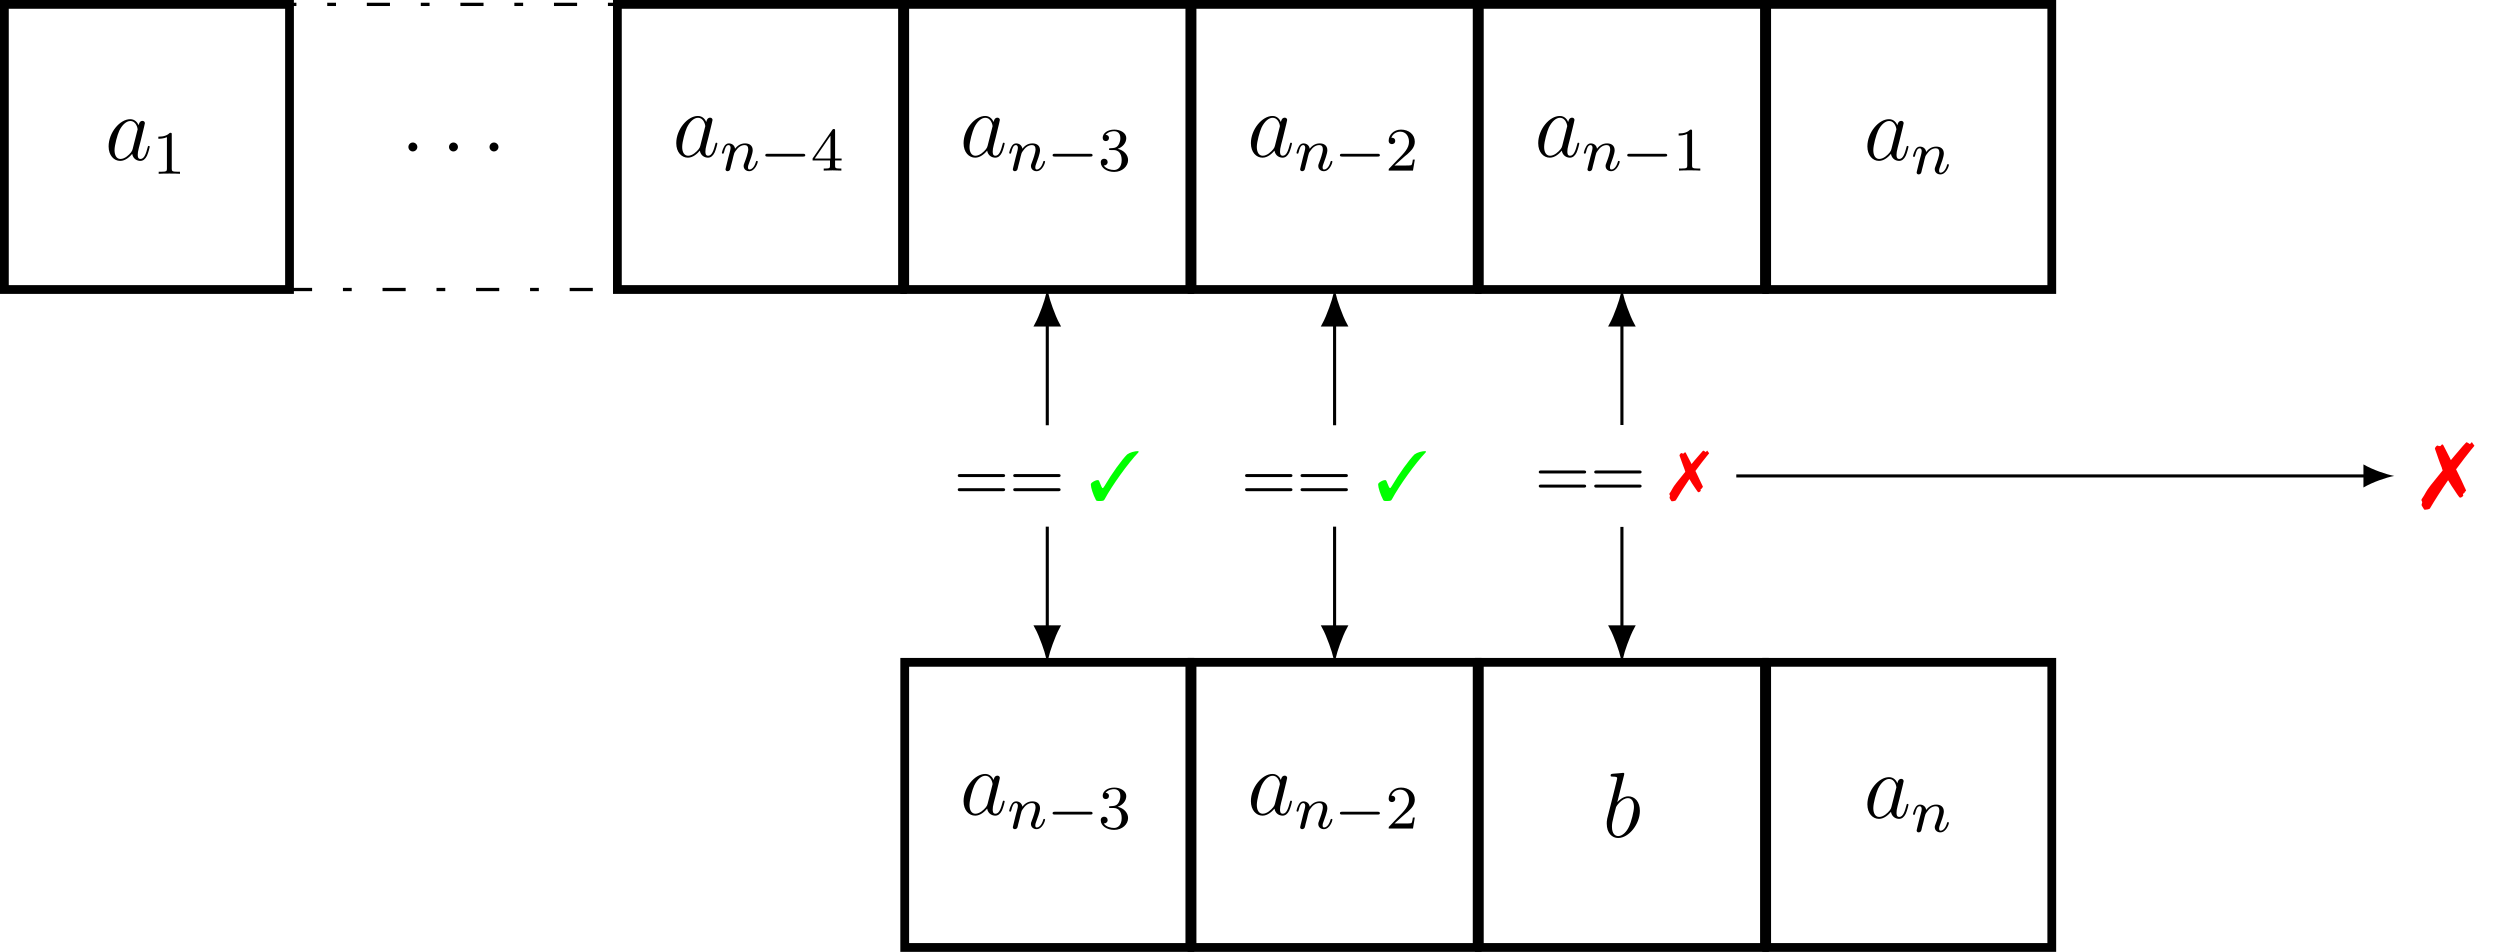
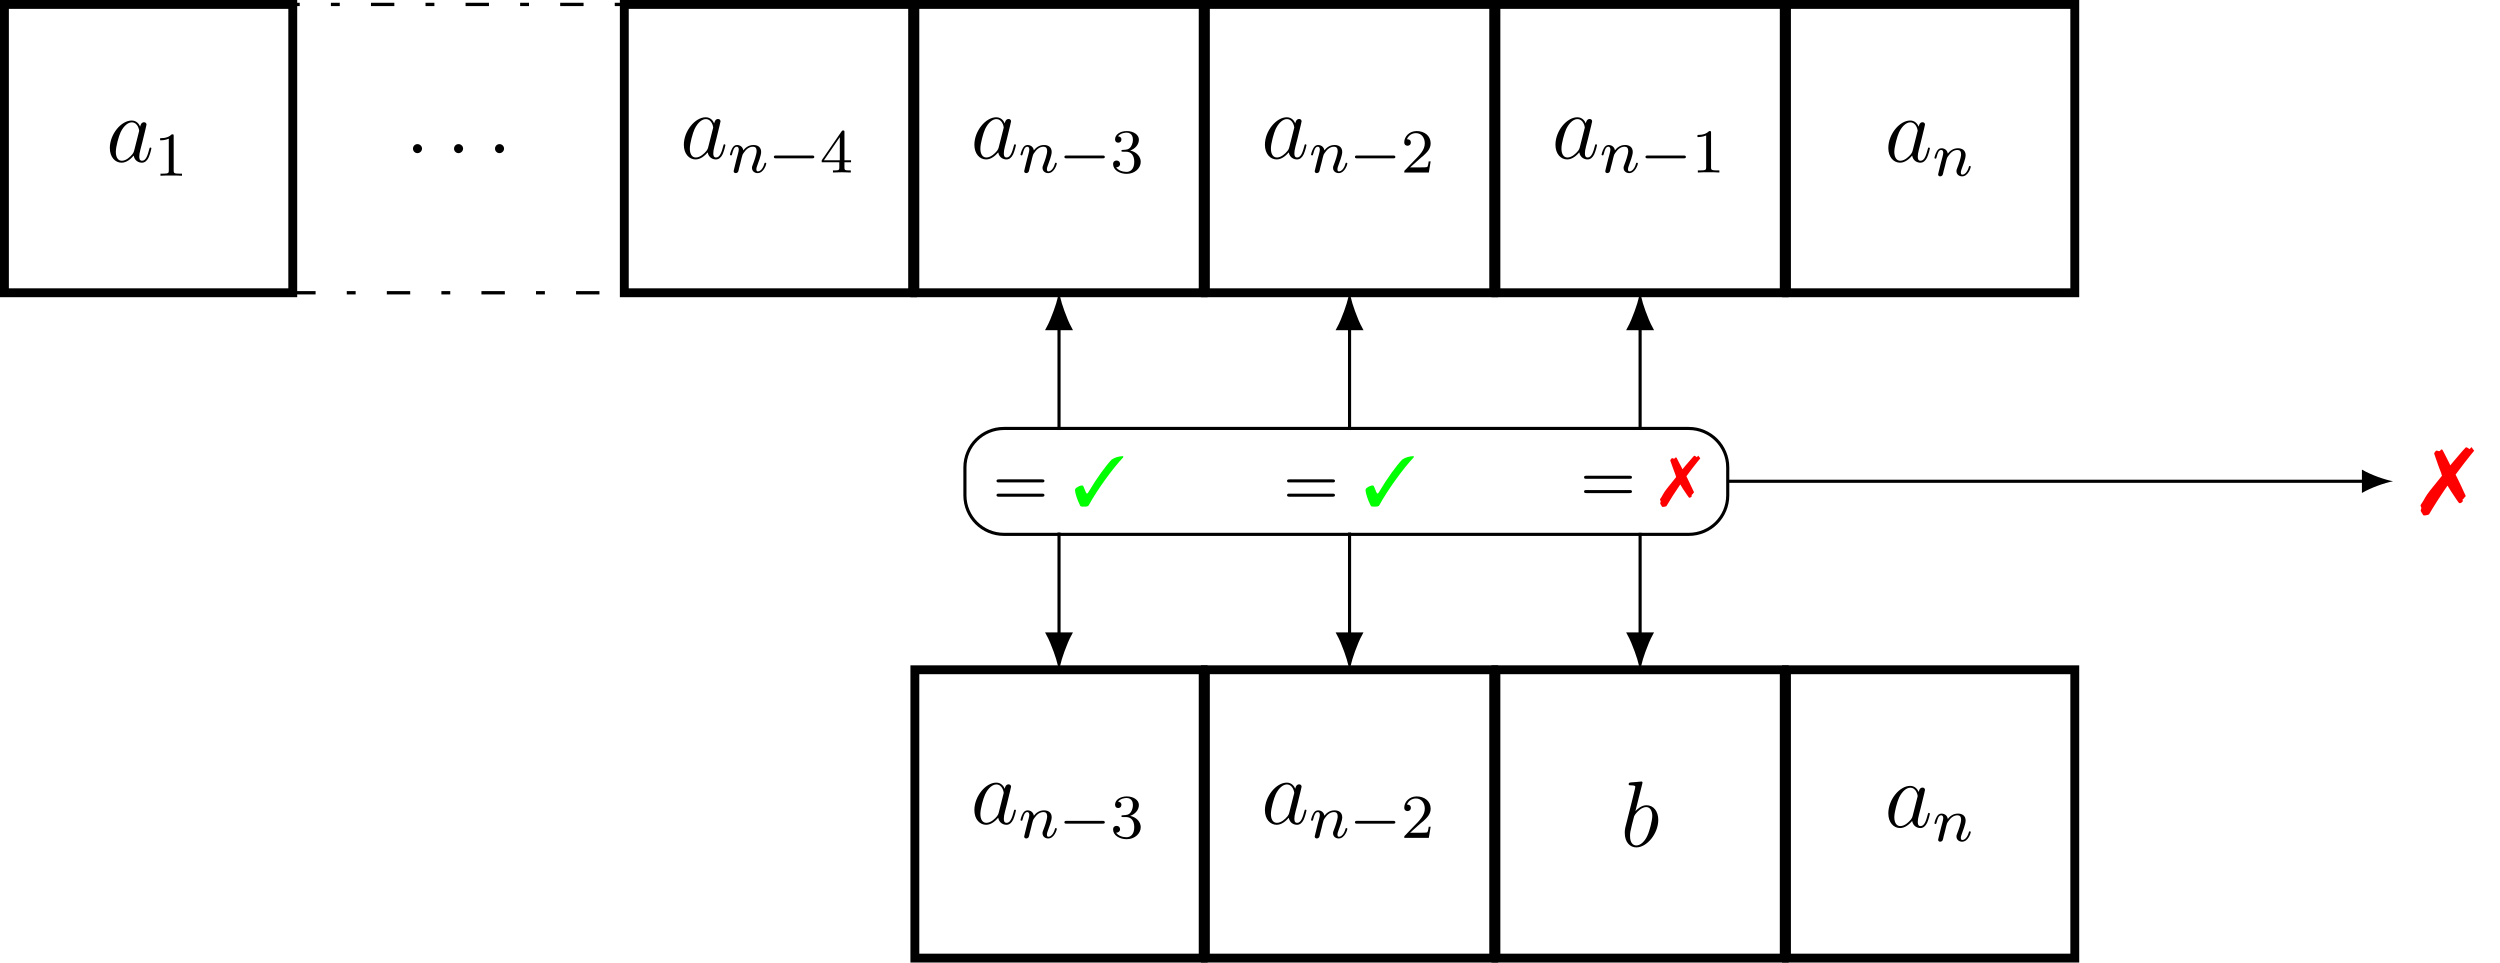
- <svg xmlns="http://www.w3.org/2000/svg" xmlns:xlink="http://www.w3.org/1999/xlink" width="323.111pt" height="123.024pt" viewBox="0 0 323.111 123.024" version="1.1">
+ <svg xmlns="http://www.w3.org/2000/svg" xmlns:xlink="http://www.w3.org/1999/xlink" width="319.528pt" height="123.024pt" viewBox="0 0 319.528 123.024" version="1.1">
  <defs>
    <g>
      <symbol overflow="visible" id="glyph0-0">
        <path style="stroke:none;" d="" />
      </symbol>
      <symbol overflow="visible" id="glyph0-1">
        <path style="stroke:none;" d="M 3.594 -1.422 C 3.531 -1.219 3.531 -1.188 3.375 -0.969 C 3.109 -0.641 2.578 -0.125 2.016 -0.125 C 1.531 -0.125 1.25 -0.562 1.25 -1.266 C 1.25 -1.922 1.625 -3.266 1.859 -3.766 C 2.266 -4.609 2.828 -5.031 3.281 -5.031 C 4.078 -5.031 4.234 -4.047 4.234 -3.953 C 4.234 -3.938 4.203 -3.797 4.188 -3.766 Z M 4.359 -4.484 C 4.234 -4.797 3.906 -5.266 3.281 -5.266 C 1.938 -5.266 0.484 -3.531 0.484 -1.75 C 0.484 -0.578 1.172 0.125 1.984 0.125 C 2.641 0.125 3.203 -0.391 3.531 -0.781 C 3.656 -0.078 4.219 0.125 4.578 0.125 C 4.938 0.125 5.219 -0.094 5.438 -0.531 C 5.625 -0.938 5.797 -1.656 5.797 -1.703 C 5.797 -1.766 5.75 -1.812 5.672 -1.812 C 5.562 -1.812 5.562 -1.75 5.516 -1.578 C 5.328 -0.875 5.109 -0.125 4.609 -0.125 C 4.266 -0.125 4.25 -0.438 4.25 -0.672 C 4.25 -0.938 4.281 -1.078 4.391 -1.547 C 4.469 -1.844 4.531 -2.109 4.625 -2.453 C 5.062 -4.25 5.172 -4.672 5.172 -4.75 C 5.172 -4.906 5.047 -5.047 4.859 -5.047 C 4.484 -5.047 4.391 -4.625 4.359 -4.484 Z M 4.359 -4.484 " />
      </symbol>
      <symbol overflow="visible" id="glyph0-2">
        <path style="stroke:none;" d="M 2.203 -0.578 C 2.203 -0.922 1.906 -1.156 1.625 -1.156 C 1.281 -1.156 1.047 -0.875 1.047 -0.578 C 1.047 -0.234 1.328 0 1.609 0 C 1.953 0 2.203 -0.281 2.203 -0.578 Z M 2.203 -0.578 " />
      </symbol>
      <symbol overflow="visible" id="glyph0-3">
        <path style="stroke:none;" d="M 2.766 -8 C 2.766 -8.047 2.797 -8.109 2.797 -8.172 C 2.797 -8.297 2.672 -8.297 2.656 -8.297 C 2.641 -8.297 2.219 -8.266 2 -8.234 C 1.797 -8.219 1.609 -8.203 1.406 -8.188 C 1.109 -8.156 1.031 -8.156 1.031 -7.938 C 1.031 -7.812 1.141 -7.812 1.266 -7.812 C 1.875 -7.812 1.875 -7.703 1.875 -7.594 C 1.875 -7.5 1.781 -7.156 1.734 -6.938 L 1.453 -5.797 C 1.328 -5.312 0.641 -2.609 0.594 -2.391 C 0.531 -2.094 0.531 -1.891 0.531 -1.734 C 0.531 -0.516 1.219 0.125 2 0.125 C 3.375 0.125 4.812 -1.656 4.812 -3.391 C 4.812 -4.5 4.203 -5.266 3.297 -5.266 C 2.672 -5.266 2.109 -4.75 1.891 -4.516 Z M 2.016 -0.125 C 1.625 -0.125 1.203 -0.406 1.203 -1.344 C 1.203 -1.734 1.25 -1.953 1.453 -2.797 C 1.5 -2.953 1.688 -3.719 1.734 -3.875 C 1.75 -3.969 2.469 -5.031 3.281 -5.031 C 3.797 -5.031 4.047 -4.5 4.047 -3.891 C 4.047 -3.312 3.703 -1.953 3.406 -1.344 C 3.109 -0.688 2.562 -0.125 2.016 -0.125 Z M 2.016 -0.125 " />
      </symbol>
      <symbol overflow="visible" id="glyph1-0">
        <path style="stroke:none;" d="" />
      </symbol>
      <symbol overflow="visible" id="glyph1-1">
        <path style="stroke:none;" d="M 2.5 -5.078 C 2.5 -5.297 2.484 -5.297 2.266 -5.297 C 1.938 -4.984 1.516 -4.797 0.766 -4.797 L 0.766 -4.531 C 0.984 -4.531 1.406 -4.531 1.875 -4.734 L 1.875 -0.656 C 1.875 -0.359 1.844 -0.266 1.094 -0.266 L 0.812 -0.266 L 0.812 0 C 1.141 -0.031 1.828 -0.031 2.188 -0.031 C 2.547 -0.031 3.234 -0.031 3.562 0 L 3.562 -0.266 L 3.281 -0.266 C 2.531 -0.266 2.5 -0.359 2.5 -0.656 Z M 2.5 -5.078 " />
      </symbol>
      <symbol overflow="visible" id="glyph1-2">
        <path style="stroke:none;" d="M 3.141 -5.156 C 3.141 -5.312 3.141 -5.375 2.969 -5.375 C 2.875 -5.375 2.859 -5.375 2.781 -5.266 L 0.234 -1.562 L 0.234 -1.312 L 2.484 -1.312 L 2.484 -0.641 C 2.484 -0.344 2.469 -0.266 1.844 -0.266 L 1.672 -0.266 L 1.672 0 C 2.344 -0.031 2.359 -0.031 2.812 -0.031 C 3.266 -0.031 3.281 -0.031 3.953 0 L 3.953 -0.266 L 3.781 -0.266 C 3.156 -0.266 3.141 -0.344 3.141 -0.641 L 3.141 -1.312 L 3.984 -1.312 L 3.984 -1.562 L 3.141 -1.562 Z M 2.547 -4.516 L 2.547 -1.562 L 0.516 -1.562 Z M 2.547 -4.516 " />
      </symbol>
      <symbol overflow="visible" id="glyph1-3">
        <path style="stroke:none;" d="M 2.016 -2.656 C 2.641 -2.656 3.047 -2.203 3.047 -1.359 C 3.047 -0.359 2.484 -0.078 2.062 -0.078 C 1.625 -0.078 1.016 -0.234 0.734 -0.656 C 1.031 -0.656 1.234 -0.844 1.234 -1.094 C 1.234 -1.359 1.047 -1.531 0.781 -1.531 C 0.578 -1.531 0.344 -1.406 0.344 -1.078 C 0.344 -0.328 1.156 0.172 2.078 0.172 C 3.125 0.172 3.875 -0.562 3.875 -1.359 C 3.875 -2.031 3.344 -2.625 2.531 -2.812 C 3.156 -3.031 3.641 -3.562 3.641 -4.203 C 3.641 -4.844 2.922 -5.297 2.094 -5.297 C 1.234 -5.297 0.594 -4.844 0.594 -4.234 C 0.594 -3.938 0.781 -3.812 1 -3.812 C 1.25 -3.812 1.406 -3.984 1.406 -4.219 C 1.406 -4.516 1.141 -4.625 0.969 -4.625 C 1.312 -5.062 1.922 -5.094 2.062 -5.094 C 2.266 -5.094 2.875 -5.031 2.875 -4.203 C 2.875 -3.656 2.641 -3.312 2.531 -3.188 C 2.297 -2.938 2.109 -2.922 1.625 -2.891 C 1.469 -2.891 1.406 -2.875 1.406 -2.766 C 1.406 -2.656 1.484 -2.656 1.625 -2.656 Z M 2.016 -2.656 " />
      </symbol>
      <symbol overflow="visible" id="glyph1-4">
        <path style="stroke:none;" d="M 2.25 -1.625 C 2.375 -1.75 2.703 -2.016 2.844 -2.125 C 3.328 -2.578 3.797 -3.016 3.797 -3.734 C 3.797 -4.688 3 -5.297 2.016 -5.297 C 1.047 -5.297 0.422 -4.578 0.422 -3.859 C 0.422 -3.469 0.734 -3.422 0.844 -3.422 C 1.016 -3.422 1.266 -3.531 1.266 -3.844 C 1.266 -4.25 0.859 -4.25 0.766 -4.25 C 1 -4.844 1.531 -5.031 1.922 -5.031 C 2.656 -5.031 3.047 -4.406 3.047 -3.734 C 3.047 -2.906 2.469 -2.297 1.516 -1.344 L 0.516 -0.297 C 0.422 -0.219 0.422 -0.203 0.422 0 L 3.562 0 L 3.797 -1.422 L 3.547 -1.422 C 3.531 -1.266 3.469 -0.875 3.375 -0.719 C 3.328 -0.656 2.719 -0.656 2.594 -0.656 L 1.172 -0.656 Z M 2.25 -1.625 " />
      </symbol>
      <symbol overflow="visible" id="glyph2-0">
        <path style="stroke:none;" d="" />
      </symbol>
      <symbol overflow="visible" id="glyph2-1">
        <path style="stroke:none;" d="M 1.594 -1.312 C 1.625 -1.422 1.703 -1.734 1.719 -1.844 C 1.828 -2.281 1.828 -2.281 2.016 -2.547 C 2.281 -2.938 2.656 -3.297 3.188 -3.297 C 3.469 -3.297 3.641 -3.125 3.641 -2.75 C 3.641 -2.312 3.312 -1.406 3.156 -1.016 C 3.047 -0.75 3.047 -0.703 3.047 -0.594 C 3.047 -0.141 3.422 0.078 3.766 0.078 C 4.547 0.078 4.875 -1.031 4.875 -1.141 C 4.875 -1.219 4.812 -1.25 4.75 -1.25 C 4.656 -1.25 4.641 -1.188 4.625 -1.109 C 4.438 -0.453 4.094 -0.141 3.797 -0.141 C 3.672 -0.141 3.609 -0.219 3.609 -0.406 C 3.609 -0.594 3.672 -0.766 3.75 -0.969 C 3.859 -1.266 4.219 -2.188 4.219 -2.625 C 4.219 -3.234 3.797 -3.516 3.234 -3.516 C 2.578 -3.516 2.172 -3.125 1.938 -2.828 C 1.875 -3.266 1.531 -3.516 1.125 -3.516 C 0.844 -3.516 0.641 -3.328 0.516 -3.078 C 0.312 -2.703 0.234 -2.312 0.234 -2.297 C 0.234 -2.219 0.297 -2.188 0.359 -2.188 C 0.469 -2.188 0.469 -2.219 0.531 -2.438 C 0.625 -2.828 0.766 -3.297 1.094 -3.297 C 1.312 -3.297 1.359 -3.094 1.359 -2.922 C 1.359 -2.766 1.312 -2.625 1.25 -2.359 C 1.234 -2.297 1.109 -1.828 1.078 -1.719 L 0.781 -0.516 C 0.75 -0.391 0.703 -0.203 0.703 -0.172 C 0.703 0.016 0.859 0.078 0.969 0.078 C 1.109 0.078 1.234 -0.016 1.281 -0.109 C 1.312 -0.156 1.375 -0.438 1.406 -0.594 Z M 1.594 -1.312 " />
      </symbol>
      <symbol overflow="visible" id="glyph3-0">
        <path style="stroke:none;" d="" />
      </symbol>
      <symbol overflow="visible" id="glyph3-1">
        <path style="stroke:none;" d="M 5.562 -1.812 C 5.703 -1.812 5.875 -1.812 5.875 -1.984 C 5.875 -2.172 5.703 -2.172 5.562 -2.172 L 1 -2.172 C 0.875 -2.172 0.703 -2.172 0.703 -1.984 C 0.703 -1.812 0.875 -1.812 1 -1.812 Z M 5.562 -1.812 " />
      </symbol>
      <symbol overflow="visible" id="glyph4-0">
        <path style="stroke:none;" d="" />
      </symbol>
      <symbol overflow="visible" id="glyph4-1">
        <path style="stroke:none;" d="M 6.344 -2.969 C 6.469 -2.969 6.641 -2.969 6.641 -3.156 C 6.641 -3.359 6.453 -3.359 6.312 -3.359 L 0.844 -3.359 C 0.703 -3.359 0.516 -3.359 0.516 -3.156 C 0.516 -2.969 0.688 -2.969 0.812 -2.969 Z M 6.312 -1.141 C 6.453 -1.141 6.641 -1.141 6.641 -1.344 C 6.641 -1.531 6.469 -1.531 6.344 -1.531 L 0.812 -1.531 C 0.688 -1.531 0.516 -1.531 0.516 -1.344 C 0.516 -1.141 0.703 -1.141 0.844 -1.141 Z M 6.312 -1.141 " />
      </symbol>
      <symbol overflow="visible" id="glyph5-0">
        <path style="stroke:none;" d="" />
      </symbol>
      <symbol overflow="visible" id="glyph5-1">
        <path style="stroke:none;" d="M 6.469 -6.328 C 5.969 -6.328 5.359 -6.156 5 -5.891 C 4.312 -5.203 3 -3.391 2.078 -1.812 C 1.953 -1.609 1.906 -1.547 1.844 -1.547 C 1.797 -1.547 1.734 -1.609 1.672 -1.766 L 1.406 -2.406 C 1.359 -2.531 1.312 -2.578 1.203 -2.578 C 1 -2.578 0.719 -2.453 0.469 -2.266 C 0.344 -2.172 0.312 -2.094 0.312 -1.984 C 0.312 -1.609 0.609 -0.688 0.953 -0.031 C 1.016 0.109 1.078 0.125 1.438 0.125 C 1.891 0.125 2 0.094 2.094 -0.094 C 3.062 -1.891 5.125 -4.766 6.469 -6.172 Z M 6.469 -6.328 " />
      </symbol>
      <symbol overflow="visible" id="glyph5-2">
        <path style="stroke:none;" d="M 3.359 -3.297 C 3.781 -3.875 4.625 -4.984 4.797 -5.172 C 4.875 -5.266 4.938 -5.359 5.016 -5.438 C 5.062 -5.484 5.094 -5.531 5.109 -5.547 C 5.125 -5.547 5.125 -5.562 5.125 -5.578 C 5.125 -5.594 5.078 -5.672 5.062 -5.688 L 4.984 -5.781 C 4.984 -5.797 4.953 -5.828 4.938 -5.844 C 4.906 -5.906 4.891 -5.922 4.891 -5.922 L 4.875 -5.922 C 4.875 -5.922 4.859 -5.906 4.844 -5.891 C 4.812 -5.859 4.781 -5.828 4.75 -5.797 C 4.75 -5.781 4.734 -5.766 4.688 -5.734 C 4.578 -5.828 4.422 -5.922 4.375 -5.922 C 4.344 -5.922 4.328 -5.906 4.016 -5.547 C 3.344 -4.781 3.016 -4.391 2.859 -4.188 C 2.812 -4.297 2.812 -4.297 2.734 -4.438 C 2.562 -4.75 2.438 -5 2.344 -5.188 C 2.094 -5.703 2.094 -5.703 2.016 -5.703 C 1.984 -5.703 1.953 -5.688 1.953 -5.672 C 1.922 -5.656 1.906 -5.625 1.891 -5.609 L 1.828 -5.547 C 1.797 -5.547 1.781 -5.547 1.766 -5.547 C 1.734 -5.547 1.719 -5.547 1.688 -5.547 C 1.625 -5.594 1.594 -5.609 1.547 -5.609 C 1.469 -5.609 1.297 -5.406 1.297 -5.297 C 1.297 -5.297 1.328 -5.219 1.359 -5.125 L 1.656 -4.297 C 1.766 -4.016 1.859 -3.734 1.969 -3.453 C 1.969 -3.422 2.016 -3.328 2.047 -3.188 C 0.953 -1.844 0.625 -1.422 0.453 -1.125 C 0.281 -0.828 0.172 -0.625 0.141 -0.578 C 0.047 -0.453 -0.016 -0.375 -0.016 -0.312 C -0.016 -0.312 0.016 -0.234 0.047 -0.156 C 0.062 -0.125 0.078 -0.094 0.078 -0.094 C 0.078 -0.078 0.047 -0.016 0.031 0.078 C 0.016 0.109 0.016 0.125 0.016 0.141 C 0.016 0.219 0.016 0.219 0.203 0.531 C 0.25 0.609 0.266 0.625 0.344 0.625 C 0.5 0.625 0.719 0.578 0.812 0.516 C 1.234 -0.219 1.953 -1.344 2.578 -2.25 C 2.875 -1.734 2.875 -1.734 3.484 -0.844 C 3.656 -0.594 3.688 -0.547 3.766 -0.547 C 3.875 -0.547 4.047 -0.688 4.047 -0.766 C 4.047 -0.797 4.047 -0.812 4.031 -0.859 C 4.016 -0.859 4.016 -0.875 4.016 -0.891 C 4.016 -0.906 4.047 -0.938 4.109 -0.984 L 4.203 -1.047 L 4.203 -1.109 C 4.266 -1.141 4.297 -1.172 4.328 -1.234 L 4.297 -1.328 C 4.266 -1.406 4.266 -1.406 4.141 -1.656 C 3.984 -2 3.828 -2.344 3.578 -2.844 Z M 3.359 -3.297 " />
      </symbol>
      <symbol overflow="visible" id="glyph6-0">
        <path style="stroke:none;" d="" />
      </symbol>
      <symbol overflow="visible" id="glyph6-1">
        <path style="stroke:none;" d="M 4.469 -4.391 C 5.031 -5.156 6.172 -6.641 6.391 -6.891 C 6.484 -7.016 6.594 -7.141 6.688 -7.25 C 6.734 -7.312 6.797 -7.359 6.797 -7.391 C 6.828 -7.406 6.844 -7.422 6.844 -7.438 C 6.844 -7.453 6.766 -7.562 6.734 -7.594 L 6.641 -7.703 C 6.641 -7.719 6.609 -7.75 6.594 -7.797 C 6.531 -7.859 6.531 -7.891 6.516 -7.891 L 6.5 -7.891 C 6.484 -7.891 6.469 -7.859 6.453 -7.859 C 6.406 -7.812 6.375 -7.766 6.328 -7.719 C 6.328 -7.703 6.297 -7.688 6.25 -7.656 C 6.094 -7.766 5.891 -7.891 5.828 -7.891 C 5.781 -7.891 5.766 -7.859 5.344 -7.406 C 4.453 -6.375 4.016 -5.844 3.797 -5.578 C 3.734 -5.719 3.734 -5.719 3.641 -5.906 C 3.422 -6.328 3.25 -6.656 3.125 -6.922 C 2.781 -7.609 2.781 -7.609 2.688 -7.609 C 2.656 -7.609 2.609 -7.578 2.594 -7.562 C 2.562 -7.531 2.547 -7.5 2.516 -7.469 L 2.438 -7.391 C 2.391 -7.406 2.359 -7.406 2.344 -7.406 C 2.312 -7.406 2.297 -7.406 2.25 -7.391 C 2.156 -7.453 2.109 -7.469 2.062 -7.469 C 1.953 -7.469 1.734 -7.203 1.734 -7.062 C 1.734 -7.047 1.766 -6.953 1.812 -6.844 L 2.203 -5.719 C 2.344 -5.344 2.469 -4.969 2.625 -4.609 C 2.625 -4.547 2.672 -4.438 2.734 -4.25 C 1.266 -2.469 0.828 -1.891 0.609 -1.5 C 0.375 -1.094 0.234 -0.828 0.172 -0.766 C 0.062 -0.609 -0.016 -0.484 -0.016 -0.422 C -0.016 -0.406 0.031 -0.328 0.078 -0.203 C 0.078 -0.172 0.094 -0.125 0.094 -0.125 C 0.094 -0.094 0.078 -0.016 0.031 0.109 C 0.031 0.141 0.016 0.172 0.016 0.188 C 0.016 0.281 0.016 0.281 0.281 0.703 C 0.328 0.812 0.359 0.828 0.453 0.828 C 0.672 0.828 0.953 0.766 1.078 0.688 C 1.641 -0.281 2.594 -1.781 3.438 -2.984 C 3.844 -2.312 3.844 -2.312 4.641 -1.125 C 4.859 -0.797 4.922 -0.734 5.016 -0.734 C 5.156 -0.734 5.406 -0.922 5.406 -1.031 C 5.406 -1.047 5.391 -1.094 5.359 -1.141 C 5.359 -1.141 5.359 -1.172 5.359 -1.188 C 5.359 -1.203 5.391 -1.25 5.469 -1.297 L 5.594 -1.406 L 5.594 -1.484 C 5.688 -1.531 5.719 -1.562 5.766 -1.656 L 5.719 -1.766 C 5.672 -1.859 5.672 -1.875 5.516 -2.203 C 5.312 -2.672 5.094 -3.125 4.766 -3.797 Z M 4.469 -4.391 " />
      </symbol>
    </g>
    <clipPath id="clip1">
      <path d="M 116 85 L 155 85 L 155 123.023 L 116 123.023 Z M 116 85 " />
    </clipPath>
    <clipPath id="clip2">
      <path d="M 153 85 L 192 85 L 192 123.023 L 153 123.023 Z M 153 85 " />
    </clipPath>
    <clipPath id="clip3">
      <path d="M 190 85 L 229 85 L 229 123.023 L 190 123.023 Z M 190 85 " />
    </clipPath>
    <clipPath id="clip4">
      <path d="M 227 85 L 266 85 L 266 123.023 L 227 123.023 Z M 227 85 " />
    </clipPath>
  </defs>
  <g id="surface1">
    <path style="fill-rule:nonzero;fill:rgb(100%,100%,100%);fill-opacity:1;stroke-width:1.134;stroke-linecap:butt;stroke-linejoin:miter;stroke:rgb(0%,0%,0%);stroke-opacity:1;stroke-miterlimit:10;" d="M -18.426 -18.426 L 18.426 -18.426 L 18.426 18.426 L -18.426 18.426 Z M -18.426 -18.426 " transform="matrix(1,0,0,-1,18.992,18.992)" />
    <g style="fill:rgb(0%,0%,0%);fill-opacity:1;">
      <use xlink:href="#glyph0-1" x="13.554" y="20.67" />
    </g>
    <g style="fill:rgb(0%,0%,0%);fill-opacity:1;">
      <use xlink:href="#glyph1-1" x="19.698" y="22.463" />
    </g>
    <path style="fill:none;stroke-width:0.425;stroke-linecap:butt;stroke-linejoin:miter;stroke:rgb(0%,0%,0%);stroke-opacity:1;stroke-dasharray:2.989,3.985,1.134,3.985;stroke-miterlimit:10;" d="M -21.258 -18.426 L 21.261 -18.426 L 21.261 18.426 L -21.258 18.426 Z M -21.258 -18.426 " transform="matrix(1,0,0,-1,58.606,18.992)" />
    <g style="fill:rgb(0%,0%,0%);fill-opacity:1;">
      <use xlink:href="#glyph0-2" x="51.736" y="19.574" />
    </g>
    <g style="fill:rgb(0%,0%,0%);fill-opacity:1;">
      <use xlink:href="#glyph0-2" x="56.984" y="19.574" />
    </g>
    <g style="fill:rgb(0%,0%,0%);fill-opacity:1;">
      <use xlink:href="#glyph0-2" x="62.221" y="19.574" />
    </g>
    <path style="fill-rule:nonzero;fill:rgb(100%,100%,100%);fill-opacity:1;stroke-width:1.134;stroke-linecap:butt;stroke-linejoin:miter;stroke:rgb(0%,0%,0%);stroke-opacity:1;stroke-miterlimit:10;" d="M -18.427 -18.426 L 18.425 -18.426 L 18.425 18.426 L -18.427 18.426 Z M -18.427 -18.426 " transform="matrix(1,0,0,-1,98.22,18.992)" />
    <g style="fill:rgb(0%,0%,0%);fill-opacity:1;">
      <use xlink:href="#glyph0-1" x="86.919" y="20.254" />
    </g>
    <g style="fill:rgb(0%,0%,0%);fill-opacity:1;">
      <use xlink:href="#glyph2-1" x="93.064" y="22.048" />
    </g>
    <g style="fill:rgb(0%,0%,0%);fill-opacity:1;">
      <use xlink:href="#glyph3-1" x="98.203" y="22.048" />
    </g>
    <g style="fill:rgb(0%,0%,0%);fill-opacity:1;">
      <use xlink:href="#glyph1-2" x="104.789" y="22.048" />
    </g>
    <path style="fill-rule:nonzero;fill:rgb(100%,100%,100%);fill-opacity:1;stroke-width:1.134;stroke-linecap:butt;stroke-linejoin:miter;stroke:rgb(0%,0%,0%);stroke-opacity:1;stroke-miterlimit:10;" d="M -18.424 -18.426 L 18.427 -18.426 L 18.427 18.426 L -18.424 18.426 Z M -18.424 -18.426 " transform="matrix(1,0,0,-1,135.354,18.992)" />
    <g style="fill:rgb(0%,0%,0%);fill-opacity:1;">
      <use xlink:href="#glyph0-1" x="124.053" y="20.254" />
    </g>
    <g style="fill:rgb(0%,0%,0%);fill-opacity:1;">
      <use xlink:href="#glyph2-1" x="130.198" y="22.048" />
    </g>
    <g style="fill:rgb(0%,0%,0%);fill-opacity:1;">
      <use xlink:href="#glyph3-1" x="135.337" y="22.048" />
    </g>
    <g style="fill:rgb(0%,0%,0%);fill-opacity:1;">
      <use xlink:href="#glyph1-3" x="141.923" y="22.048" />
    </g>
    <path style="fill-rule:nonzero;fill:rgb(100%,100%,100%);fill-opacity:1;stroke-width:1.134;stroke-linecap:butt;stroke-linejoin:miter;stroke:rgb(0%,0%,0%);stroke-opacity:1;stroke-miterlimit:10;" d="M -18.425 -18.426 L 18.426 -18.426 L 18.426 18.426 L -18.425 18.426 Z M -18.425 -18.426 " transform="matrix(1,0,0,-1,172.488,18.992)" />
    <g style="fill:rgb(0%,0%,0%);fill-opacity:1;">
      <use xlink:href="#glyph0-1" x="161.187" y="20.254" />
    </g>
    <g style="fill:rgb(0%,0%,0%);fill-opacity:1;">
      <use xlink:href="#glyph2-1" x="167.332" y="22.048" />
    </g>
    <g style="fill:rgb(0%,0%,0%);fill-opacity:1;">
      <use xlink:href="#glyph3-1" x="172.47" y="22.048" />
    </g>
    <g style="fill:rgb(0%,0%,0%);fill-opacity:1;">
      <use xlink:href="#glyph1-4" x="179.057" y="22.048" />
    </g>
    <path style="fill-rule:nonzero;fill:rgb(100%,100%,100%);fill-opacity:1;stroke-width:1.134;stroke-linecap:butt;stroke-linejoin:miter;stroke:rgb(0%,0%,0%);stroke-opacity:1;stroke-miterlimit:10;" d="M -18.427 -18.426 L 18.425 -18.426 L 18.425 18.426 L -18.427 18.426 Z M -18.427 -18.426 " transform="matrix(1,0,0,-1,209.622,18.992)" />
    <g style="fill:rgb(0%,0%,0%);fill-opacity:1;">
      <use xlink:href="#glyph0-1" x="198.321" y="20.254" />
    </g>
    <g style="fill:rgb(0%,0%,0%);fill-opacity:1;">
      <use xlink:href="#glyph2-1" x="204.466" y="22.048" />
    </g>
    <g style="fill:rgb(0%,0%,0%);fill-opacity:1;">
      <use xlink:href="#glyph3-1" x="209.604" y="22.048" />
    </g>
    <g style="fill:rgb(0%,0%,0%);fill-opacity:1;">
      <use xlink:href="#glyph1-1" x="216.191" y="22.048" />
    </g>
    <path style="fill-rule:nonzero;fill:rgb(100%,100%,100%);fill-opacity:1;stroke-width:1.134;stroke-linecap:butt;stroke-linejoin:miter;stroke:rgb(0%,0%,0%);stroke-opacity:1;stroke-miterlimit:10;" d="M -18.424 -18.426 L 18.424 -18.426 L 18.424 18.426 L -18.424 18.426 Z M -18.424 -18.426 " transform="matrix(1,0,0,-1,246.756,18.992)" />
    <g style="fill:rgb(0%,0%,0%);fill-opacity:1;">
      <use xlink:href="#glyph0-1" x="240.865" y="20.669" />
    </g>
    <g style="fill:rgb(0%,0%,0%);fill-opacity:1;">
      <use xlink:href="#glyph2-1" x="247.01" y="22.463" />
    </g>
    <path style=" stroke:none;fill-rule:nonzero;fill:rgb(100%,100%,100%);fill-opacity:1;" d="M 116.93 122.457 L 153.781 122.457 L 153.781 85.605 L 116.93 85.605 Z M 116.93 122.457 " />
    <g clip-path="url(#clip1)" clip-rule="nonzero">
      <path style="fill:none;stroke-width:1.134;stroke-linecap:butt;stroke-linejoin:miter;stroke:rgb(0%,0%,0%);stroke-opacity:1;stroke-miterlimit:10;" d="M -18.424 -18.425 L 18.427 -18.425 L 18.427 18.427 L -18.424 18.427 Z M -18.424 -18.425 " transform="matrix(1,0,0,-1,135.354,104.032)" />
    </g>
    <g style="fill:rgb(0%,0%,0%);fill-opacity:1;">
      <use xlink:href="#glyph0-1" x="124.053" y="105.294" />
    </g>
    <g style="fill:rgb(0%,0%,0%);fill-opacity:1;">
      <use xlink:href="#glyph2-1" x="130.198" y="107.087" />
    </g>
    <g style="fill:rgb(0%,0%,0%);fill-opacity:1;">
      <use xlink:href="#glyph3-1" x="135.336" y="107.087" />
    </g>
    <g style="fill:rgb(0%,0%,0%);fill-opacity:1;">
      <use xlink:href="#glyph1-3" x="141.923" y="107.087" />
    </g>
    <path style=" stroke:none;fill-rule:nonzero;fill:rgb(100%,100%,100%);fill-opacity:1;" d="M 154.062 122.457 L 190.914 122.457 L 190.914 85.605 L 154.062 85.605 Z M 154.062 122.457 " />
    <g clip-path="url(#clip2)" clip-rule="nonzero">
      <path style="fill:none;stroke-width:1.134;stroke-linecap:butt;stroke-linejoin:miter;stroke:rgb(0%,0%,0%);stroke-opacity:1;stroke-miterlimit:10;" d="M -18.425 -18.425 L 18.426 -18.425 L 18.426 18.427 L -18.425 18.427 Z M -18.425 -18.425 " transform="matrix(1,0,0,-1,172.488,104.032)" />
    </g>
    <g style="fill:rgb(0%,0%,0%);fill-opacity:1;">
      <use xlink:href="#glyph0-1" x="161.187" y="105.294" />
    </g>
    <g style="fill:rgb(0%,0%,0%);fill-opacity:1;">
      <use xlink:href="#glyph2-1" x="167.332" y="107.087" />
    </g>
    <g style="fill:rgb(0%,0%,0%);fill-opacity:1;">
      <use xlink:href="#glyph3-1" x="172.47" y="107.087" />
    </g>
    <g style="fill:rgb(0%,0%,0%);fill-opacity:1;">
      <use xlink:href="#glyph1-4" x="179.057" y="107.087" />
    </g>
    <path style=" stroke:none;fill-rule:nonzero;fill:rgb(100%,100%,100%);fill-opacity:1;" d="M 191.195 122.457 L 228.047 122.457 L 228.047 85.605 L 191.195 85.605 Z M 191.195 122.457 " />
    <g clip-path="url(#clip3)" clip-rule="nonzero">
      <path style="fill:none;stroke-width:1.134;stroke-linecap:butt;stroke-linejoin:miter;stroke:rgb(0%,0%,0%);stroke-opacity:1;stroke-miterlimit:10;" d="M -18.427 -18.425 L 18.425 -18.425 L 18.425 18.427 L -18.427 18.427 Z M -18.427 -18.425 " transform="matrix(1,0,0,-1,209.622,104.032)" />
    </g>
    <g style="fill:rgb(0%,0%,0%);fill-opacity:1;">
      <use xlink:href="#glyph0-3" x="207.133" y="108.183" />
    </g>
    <path style=" stroke:none;fill-rule:nonzero;fill:rgb(100%,100%,100%);fill-opacity:1;" d="M 228.332 122.457 L 265.18 122.457 L 265.18 85.605 L 228.332 85.605 Z M 228.332 122.457 " />
    <g clip-path="url(#clip4)" clip-rule="nonzero">
      <path style="fill:none;stroke-width:1.134;stroke-linecap:butt;stroke-linejoin:miter;stroke:rgb(0%,0%,0%);stroke-opacity:1;stroke-miterlimit:10;" d="M -18.424 -18.425 L 18.424 -18.425 L 18.424 18.427 L -18.424 18.427 Z M -18.424 -18.425 " transform="matrix(1,0,0,-1,246.756,104.032)" />
    </g>
    <g style="fill:rgb(0%,0%,0%);fill-opacity:1;">
      <use xlink:href="#glyph0-1" x="240.865" y="105.709" />
    </g>
    <g style="fill:rgb(0%,0%,0%);fill-opacity:1;">
      <use xlink:href="#glyph2-1" x="247.01" y="107.502" />
    </g>
    <path style="fill:none;stroke-width:0.399;stroke-linecap:butt;stroke-linejoin:miter;stroke:rgb(0%,0%,0%);stroke-opacity:1;stroke-miterlimit:10;" d="M 2.481 -23.008 L 2.481 -62.031 " transform="matrix(1,0,0,-1,132.874,18.992)" />
    <path style="fill-rule:nonzero;fill:rgb(0%,0%,0%);fill-opacity:1;stroke-width:0.399;stroke-linecap:butt;stroke-linejoin:miter;stroke:rgb(0%,0%,0%);stroke-opacity:1;stroke-miterlimit:10;" d="M 3.762 -0.001 C 3.301 0.112 1.27 0.753 0 1.448 L 0 -1.446 C 1.27 -0.751 3.301 -0.114 3.762 -0.001 Z M 3.762 -0.001 " transform="matrix(0,-1,-1,0,135.3543,42.0003)" />
    <path style="fill-rule:nonzero;fill:rgb(0%,0%,0%);fill-opacity:1;stroke-width:0.399;stroke-linecap:butt;stroke-linejoin:miter;stroke:rgb(0%,0%,0%);stroke-opacity:1;stroke-miterlimit:10;" d="M 3.761 0.001 C 3.3 0.114 1.269 0.751 -0.001 1.446 L -0.001 -1.448 C 1.269 -0.753 3.3 -0.112 3.761 0.001 Z M 3.761 0.001 " transform="matrix(0,1,1,0,135.3543,81.02414)" />
-     <path style=" stroke:none;fill-rule:nonzero;fill:rgb(100%,100%,100%);fill-opacity:1;" d="M 119.945 68.066 L 150.762 68.066 L 150.762 54.961 L 119.945 54.961 Z M 119.945 68.066 " />
-     <g style="fill:rgb(0%,0%,0%);fill-opacity:1;">
-       <use xlink:href="#glyph4-1" x="123.266" y="64.627" />
-       <use xlink:href="#glyph4-1" x="130.434" y="64.627" />
+     <path style=" stroke:none;fill-rule:nonzero;fill:rgb(100%,100%,100%);fill-opacity:1;" d="M 123.527 68.066 L 147.18 68.066 L 147.18 54.961 L 123.527 54.961 Z M 123.527 68.066 " />
+     <g style="fill:rgb(0%,0%,0%);fill-opacity:1;">
+       <use xlink:href="#glyph4-1" x="126.85" y="64.627" />
    </g>
    <g style="fill:rgb(0%,100%,0%);fill-opacity:1;">
-       <use xlink:href="#glyph5-1" x="140.673" y="64.627" />
+       <use xlink:href="#glyph5-1" x="137.089" y="64.627" />
    </g>
    <path style="fill:none;stroke-width:0.399;stroke-linecap:butt;stroke-linejoin:miter;stroke:rgb(0%,0%,0%);stroke-opacity:1;stroke-miterlimit:10;" d="M 39.614 -23.008 L 39.614 -62.031 " transform="matrix(1,0,0,-1,132.874,18.992)" />
    <path style="fill-rule:nonzero;fill:rgb(0%,0%,0%);fill-opacity:1;stroke-width:0.399;stroke-linecap:butt;stroke-linejoin:miter;stroke:rgb(0%,0%,0%);stroke-opacity:1;stroke-miterlimit:10;" d="M 3.762 0 C 3.301 0.114 1.27 0.75 0 1.446 L 0 -1.445 C 1.27 -0.75 3.301 -0.113 3.762 0 Z M 3.762 0 " transform="matrix(0,-1,-1,0,172.4887,42.0003)" />
    <path style="fill-rule:nonzero;fill:rgb(0%,0%,0%);fill-opacity:1;stroke-width:0.399;stroke-linecap:butt;stroke-linejoin:miter;stroke:rgb(0%,0%,0%);stroke-opacity:1;stroke-miterlimit:10;" d="M 3.761 -0 C 3.3 0.113 1.269 0.75 -0.001 1.445 L -0.001 -1.446 C 1.269 -0.75 3.3 -0.114 3.761 -0 Z M 3.761 -0 " transform="matrix(0,1,1,0,172.4887,81.02414)" />
-     <path style=" stroke:none;fill-rule:nonzero;fill:rgb(100%,100%,100%);fill-opacity:1;" d="M 157.078 68.066 L 187.898 68.066 L 187.898 54.961 L 157.078 54.961 Z M 157.078 68.066 " />
-     <g style="fill:rgb(0%,0%,0%);fill-opacity:1;">
-       <use xlink:href="#glyph4-1" x="160.4" y="64.627" />
-       <use xlink:href="#glyph4-1" x="167.568" y="64.627" />
+     <path style=" stroke:none;fill-rule:nonzero;fill:rgb(100%,100%,100%);fill-opacity:1;" d="M 160.664 68.066 L 184.312 68.066 L 184.312 54.961 L 160.664 54.961 Z M 160.664 68.066 " />
+     <g style="fill:rgb(0%,0%,0%);fill-opacity:1;">
+       <use xlink:href="#glyph4-1" x="163.984" y="64.627" />
    </g>
    <g style="fill:rgb(0%,100%,0%);fill-opacity:1;">
-       <use xlink:href="#glyph5-1" x="177.807" y="64.627" />
+       <use xlink:href="#glyph5-1" x="174.223" y="64.627" />
    </g>
    <path style="fill:none;stroke-width:0.399;stroke-linecap:butt;stroke-linejoin:miter;stroke:rgb(0%,0%,0%);stroke-opacity:1;stroke-miterlimit:10;" d="M 76.751 -23.008 L 76.751 -62.031 " transform="matrix(1,0,0,-1,132.874,18.992)" />
    <path style="fill-rule:nonzero;fill:rgb(0%,0%,0%);fill-opacity:1;stroke-width:0.399;stroke-linecap:butt;stroke-linejoin:miter;stroke:rgb(0%,0%,0%);stroke-opacity:1;stroke-miterlimit:10;" d="M 3.762 -0.002 C 3.301 0.111 1.27 0.752 0 1.447 L 0 -1.447 C 1.27 -0.752 3.301 -0.111 3.762 -0.002 Z M 3.762 -0.002 " transform="matrix(0,-1,-1,0,209.6231,42.0003)" />
    <path style="fill-rule:nonzero;fill:rgb(0%,0%,0%);fill-opacity:1;stroke-width:0.399;stroke-linecap:butt;stroke-linejoin:miter;stroke:rgb(0%,0%,0%);stroke-opacity:1;stroke-miterlimit:10;" d="M 3.761 0.002 C 3.3 0.111 1.269 0.752 -0.001 1.447 L -0.001 -1.447 C 1.269 -0.752 3.3 -0.111 3.761 0.002 Z M 3.761 0.002 " transform="matrix(0,1,1,0,209.6231,81.02414)" />
-     <path style=" stroke:none;fill-rule:nonzero;fill:rgb(100%,100%,100%);fill-opacity:1;" d="M 195.039 68.098 L 224.207 68.098 L 224.207 54.93 L 195.039 54.93 Z M 195.039 68.098 " />
-     <g style="fill:rgb(0%,0%,0%);fill-opacity:1;">
-       <use xlink:href="#glyph4-1" x="198.359" y="64.165" />
-       <use xlink:href="#glyph4-1" x="205.527" y="64.165" />
+     <path style=" stroke:none;fill-rule:nonzero;fill:rgb(100%,100%,100%);fill-opacity:1;" d="M 198.621 68.098 L 220.625 68.098 L 220.625 54.93 L 198.621 54.93 Z M 198.621 68.098 " />
+     <g style="fill:rgb(0%,0%,0%);fill-opacity:1;">
+       <use xlink:href="#glyph4-1" x="201.943" y="64.165" />
    </g>
    <g style="fill:rgb(100%,0%,0%);fill-opacity:1;">
-       <use xlink:href="#glyph5-2" x="215.766" y="64.165" />
+       <use xlink:href="#glyph5-2" x="212.182" y="64.165" />
    </g>
    <g style="fill:rgb(100%,0%,0%);fill-opacity:1;">
-       <use xlink:href="#glyph6-1" x="312.964" y="65.051" />
-     </g>
-     <path style="fill:none;stroke-width:0.399;stroke-linecap:butt;stroke-linejoin:miter;stroke:rgb(0%,0%,0%);stroke-opacity:1;stroke-miterlimit:10;" d="M 91.532 -42.52 L 172.985 -42.52 " transform="matrix(1,0,0,-1,132.874,18.992)" />
-     <path style=" stroke:none;fill-rule:nonzero;fill:rgb(0%,0%,0%);fill-opacity:1;" d="M 309.445 61.512 C 308.383 61.312 306.656 60.715 305.461 60.02 L 305.461 63.008 C 306.656 62.309 308.383 61.711 309.445 61.512 " />
+       <use xlink:href="#glyph6-1" x="309.381" y="65.051" />
+     </g>
+     <path style="fill:none;stroke-width:0.399;stroke-linecap:butt;stroke-linejoin:miter;stroke:rgb(0%,0%,0%);stroke-opacity:1;stroke-miterlimit:10;" d="M 87.95 -42.52 L 169.403 -42.52 " transform="matrix(1,0,0,-1,132.874,18.992)" />
+     <path style=" stroke:none;fill-rule:nonzero;fill:rgb(0%,0%,0%);fill-opacity:1;" d="M 305.863 61.512 C 304.801 61.312 303.074 60.715 301.879 60.02 L 301.879 63.008 C 303.074 62.309 304.801 61.711 305.863 61.512 " />
+     <path style="fill:none;stroke-width:0.399;stroke-linecap:butt;stroke-linejoin:miter;stroke:rgb(0%,0%,0%);stroke-opacity:1;stroke-miterlimit:10;" d="M -9.546 -40.75 L -9.546 -44.321 C -9.546 -47.074 -7.315 -49.305 -4.561 -49.305 L 82.966 -49.305 C 85.72 -49.305 87.95 -47.074 87.95 -44.321 L 87.95 -40.75 C 87.95 -37.996 85.72 -35.77 82.966 -35.77 L -4.561 -35.77 C -7.315 -35.77 -9.546 -37.996 -9.546 -40.75 Z M -9.546 -40.75 " transform="matrix(1,0,0,-1,132.874,18.992)" />
  </g>
</svg>
